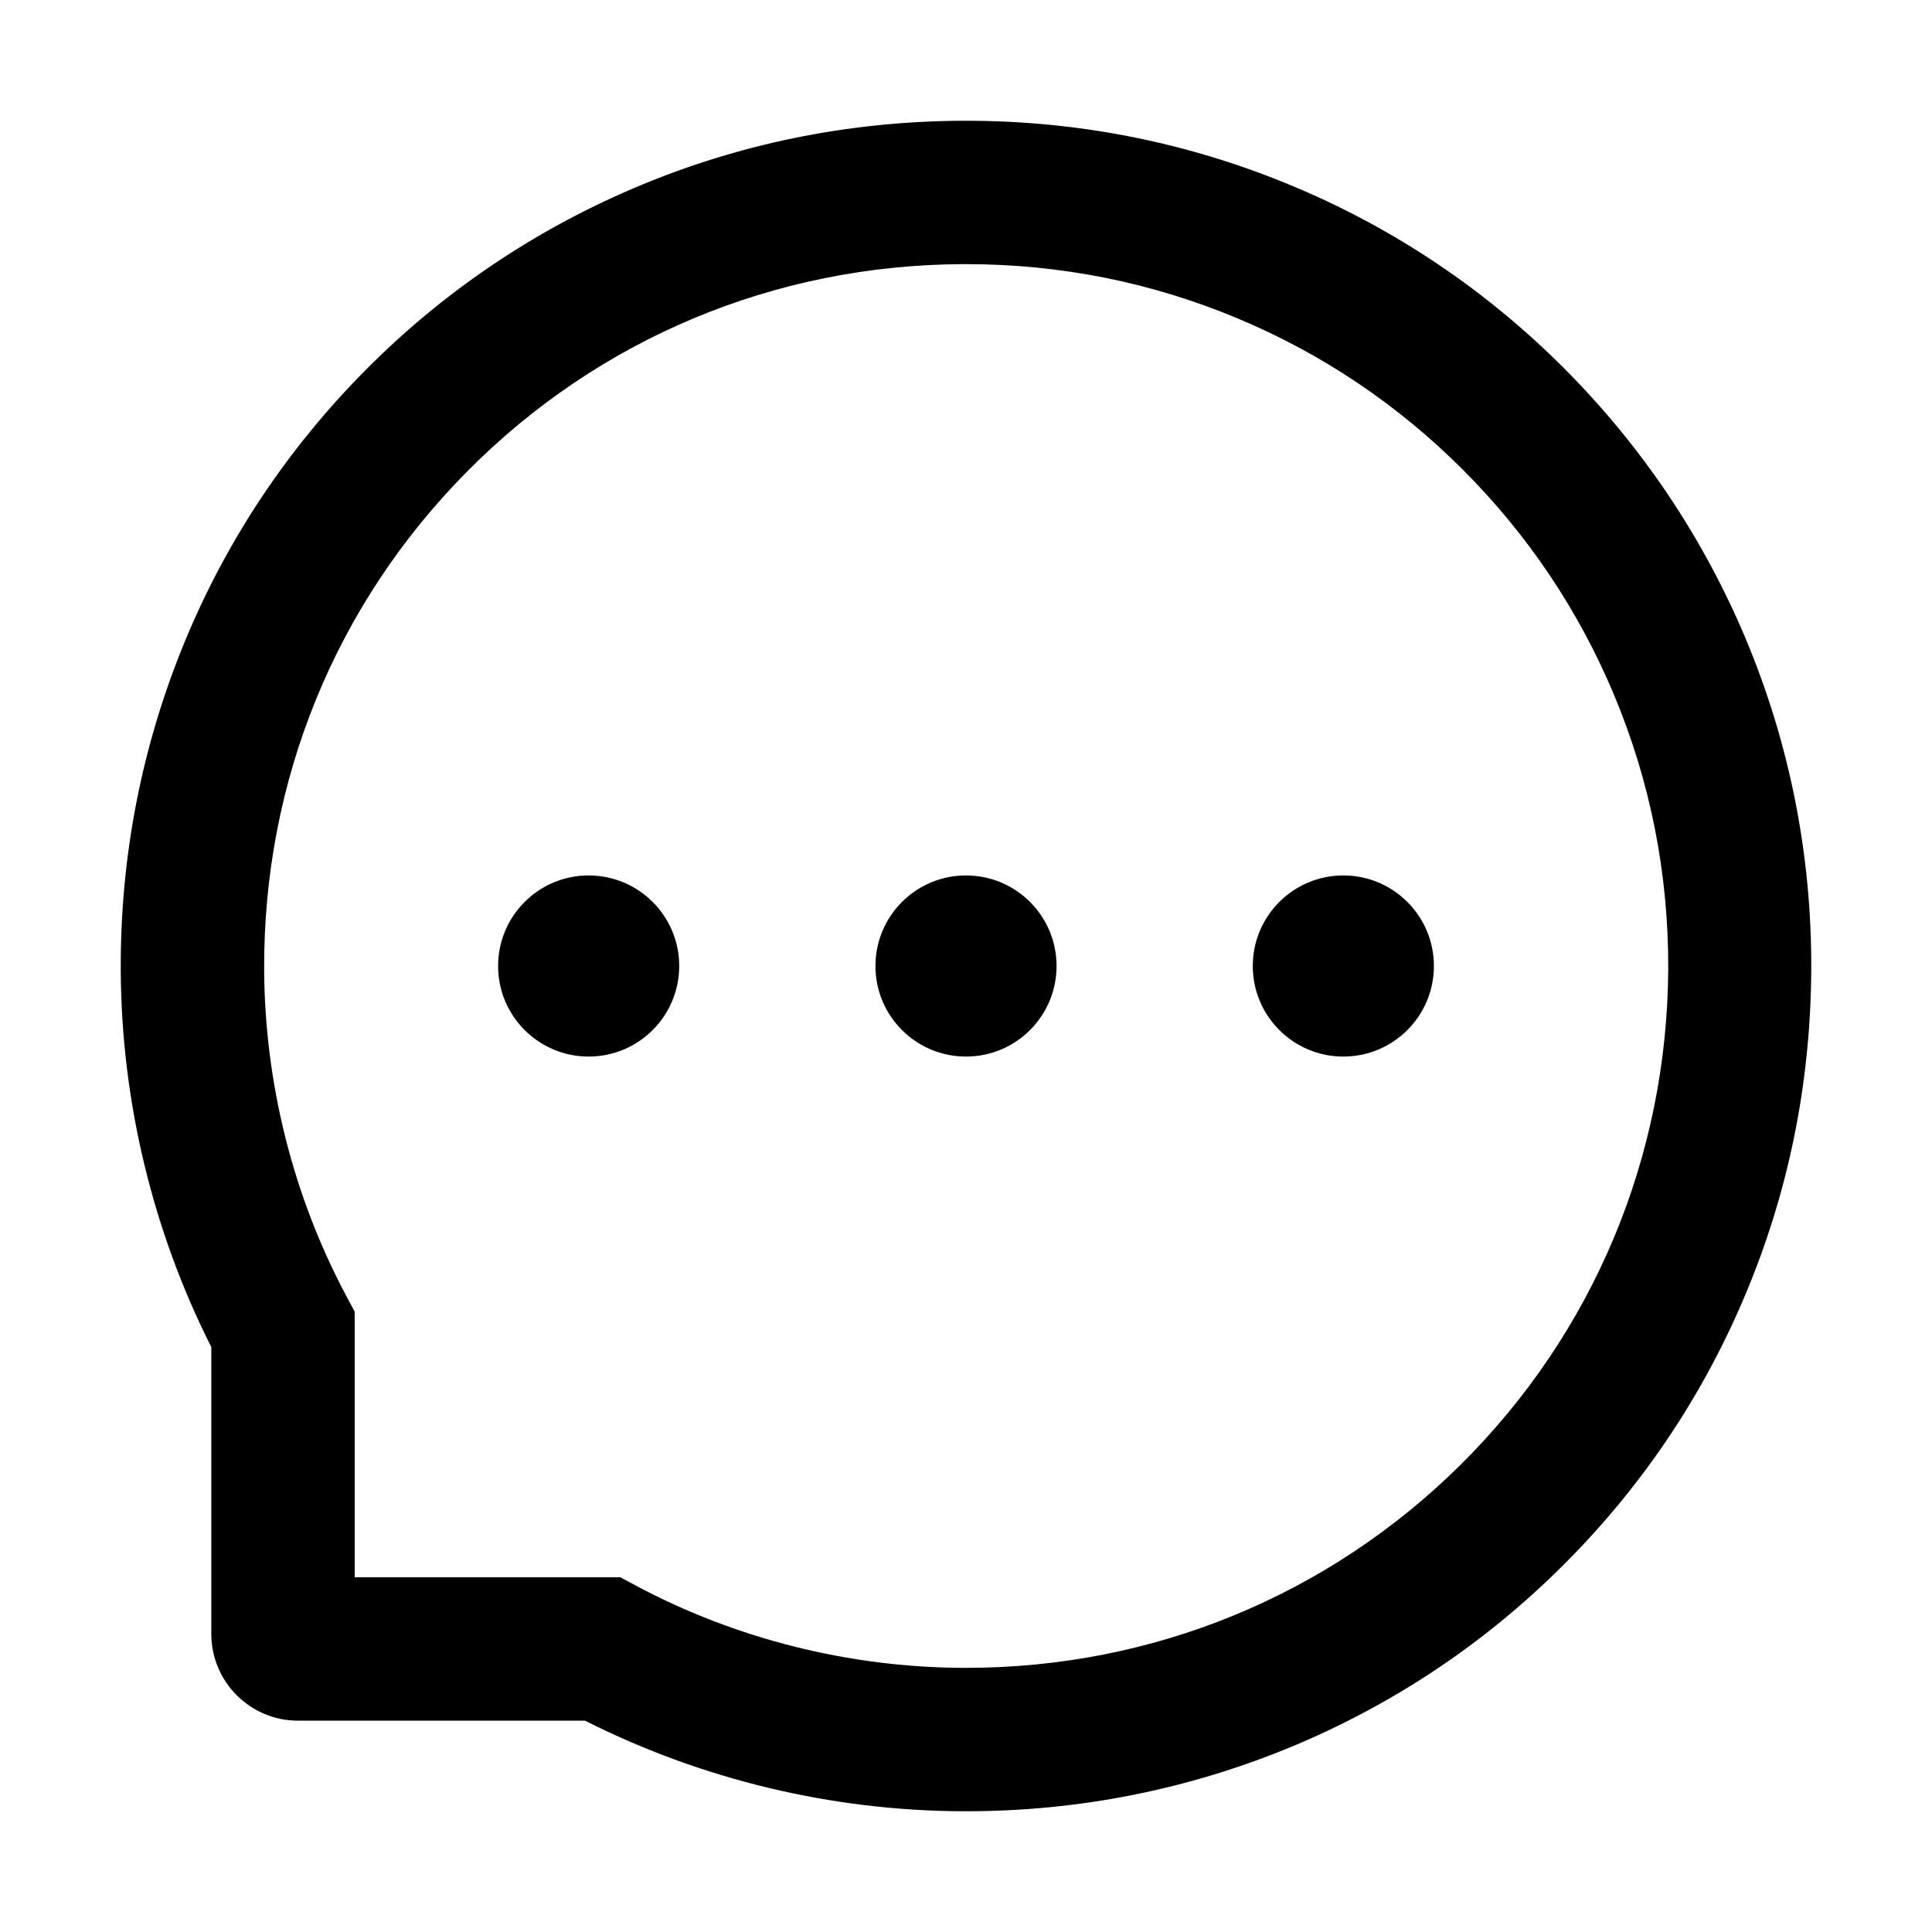
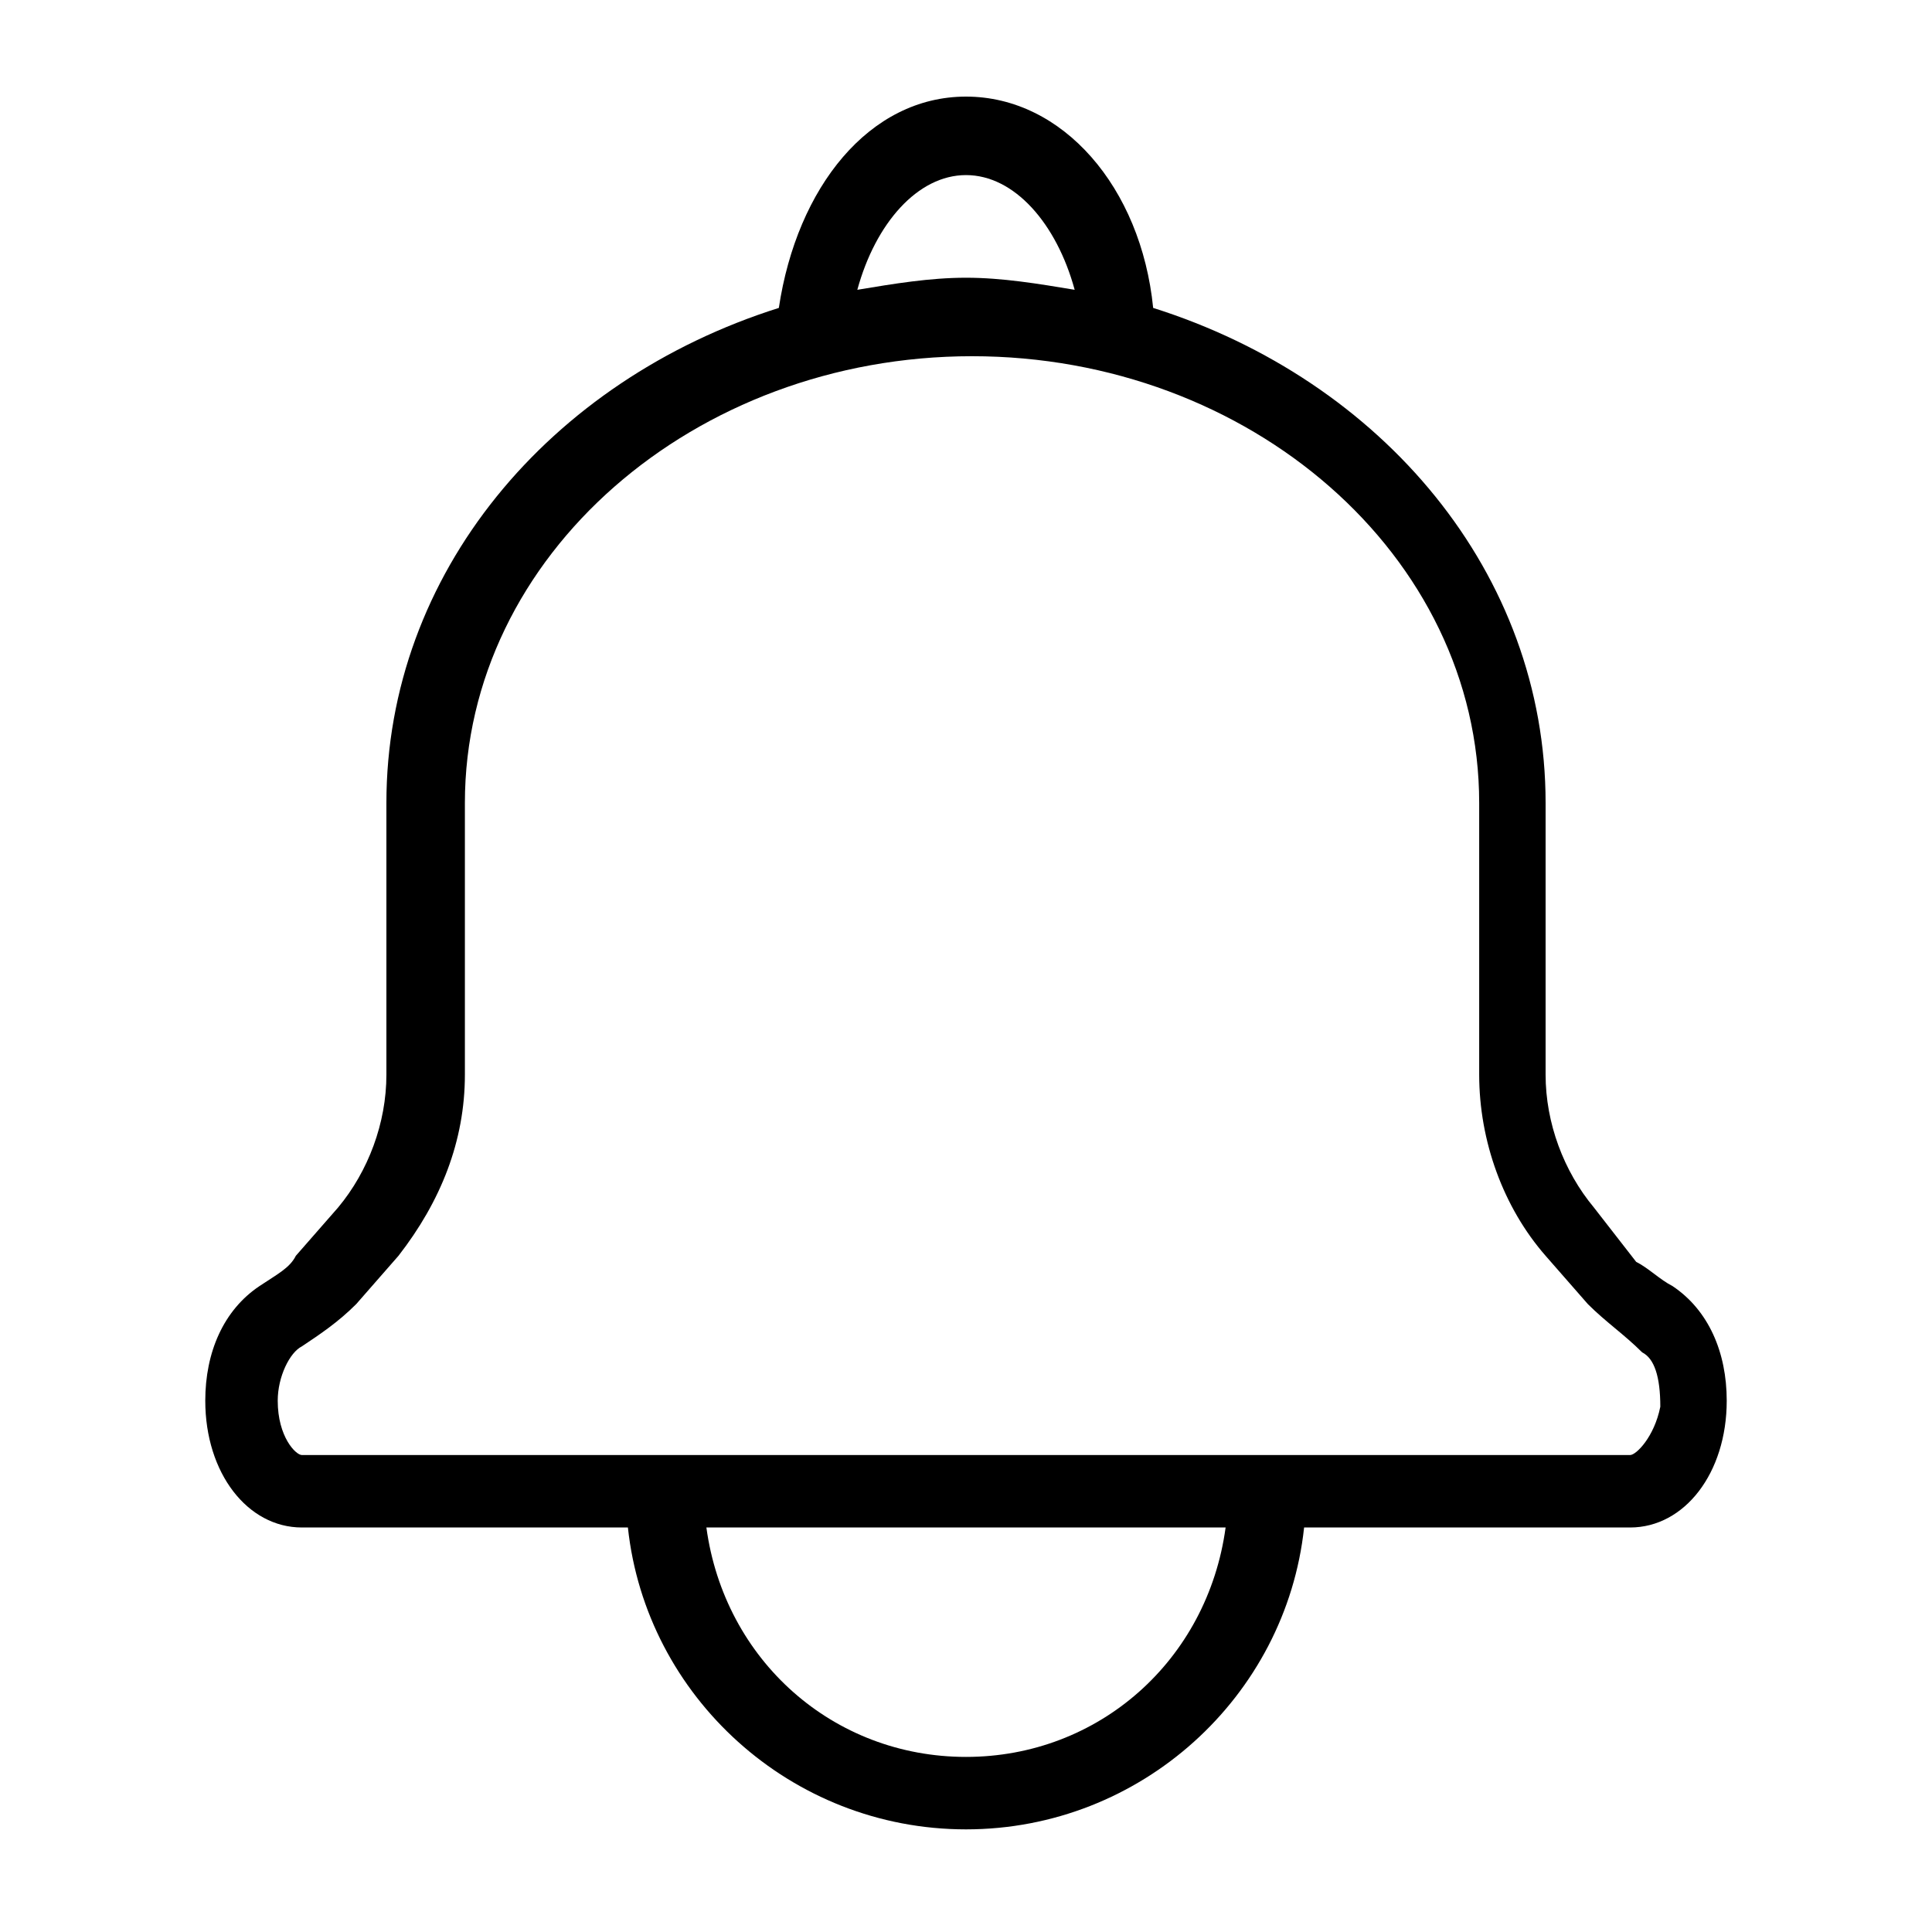
- <svg xmlns="http://www.w3.org/2000/svg" t="1695278554575" class="icon" viewBox="0 0 1024 1024" version="1.1" p-id="4112" width="200" height="200">
-   <path d="M512 512m-48 0a48 48 0 1 0 96 0 48 48 0 1 0-96 0Z" p-id="4113" />
-   <path d="M712 512m-48 0a48 48 0 1 0 96 0 48 48 0 1 0-96 0Z" p-id="4114" />
-   <path d="M312 512m-48 0a48 48 0 1 0 96 0 48 48 0 1 0-96 0Z" p-id="4115" />
-   <path d="M925.2 338.4c-22.6-53.7-55-101.9-96.3-143.3-41.3-41.3-89.5-73.8-143.3-96.3C630.6 75.7 572.2 64 512 64h-2c-60.6 0.3-119.3 12.3-174.5 35.9-53.3 22.8-101.1 55.2-142 96.5-40.9 41.3-73 89.3-95.2 142.8-23 55.4-34.6 114.3-34.3 174.9 0.3 69.4 16.9 138.3 48 199.9v152c0 25.4 20.6 46 46 46h152.1c61.6 31.1 130.5 47.7 199.9 48h2.1c59.9 0 118-11.6 172.7-34.3 53.5-22.3 101.6-54.3 142.8-95.2 41.3-40.9 73.8-88.7 96.5-142 23.6-55.2 35.6-113.9 35.9-174.5 0.3-60.9-11.5-120-34.8-175.6z m-151.1 438C704 845.8 611 884 512 884h-1.7c-60.3-0.3-120.2-15.3-173.1-43.5l-8.4-4.5H188V695.2l-4.5-8.4C155.3 633.9 140.3 574 140 513.7c-0.4-99.7 37.7-193.3 107.6-263.8 69.8-70.5 163.1-109.5 262.8-109.9h1.7c50 0 98.5 9.7 144.2 28.9 44.6 18.7 84.6 45.6 119 80 34.3 34.3 61.3 74.4 80 119 19.4 46.2 29.1 95.2 28.9 145.8-0.6 99.6-39.7 192.9-110.1 262.7z" p-id="4116" />
+ <svg xmlns="http://www.w3.org/2000/svg" t="1793450078844" class="icon" viewBox="0 0 1024 1024" version="1.1" p-id="5168" width="200" height="200">
+   <path d="M886.4 681.6c-6.4-3.2-12.8-9.6-19.2-12.8l-22.4-28.8c-16-19.2-25.6-44.8-25.6-70.4v-144c0-121.6-86.4-224-208-262.4-6.4-64-48-112-99.2-112s-89.6 48-99.2 112c-121.6 38.4-208 140.8-208 262.4v144c0 25.6-9.6 51.2-25.6 70.4l-22.4 25.6c-3.2 6.4-9.6 9.6-19.2 16-19.2 12.8-28.8 35.2-28.8 60.8 0 38.4 22.4 67.2 51.2 67.2h172.8c9.6 89.6 86.4 160 179.2 160s169.6-70.4 179.2-160H864c28.8 0 51.2-28.8 51.2-67.2 0-25.6-9.6-48-28.8-60.8zM512 92.8c25.6 0 48 25.6 57.6 60.8-19.2-3.2-38.4-6.4-57.6-6.4s-38.4 3.2-57.6 6.4c9.6-35.2 32-60.8 57.6-60.8z m0 838.4c-70.4 0-128-51.2-137.6-121.6h275.2c-9.6 70.4-67.2 121.6-137.6 121.6z m352-160H160c-3.2 0-12.8-9.6-12.8-28.8 0-12.8 6.4-25.6 12.8-28.8 9.6-6.4 19.2-12.8 28.8-22.4l22.4-25.6c22.4-28.8 35.2-60.8 35.2-96v-144c0-131.2 121.6-236.8 268.8-236.8s268.8 105.6 268.8 236.8v144c0 35.2 12.8 70.4 35.2 96l22.4 25.6c9.6 9.6 19.2 16 28.8 25.6 6.4 3.2 9.6 12.8 9.6 28.8-3.2 16-12.8 25.6-16 25.6z" p-id="5169" />
</svg>
